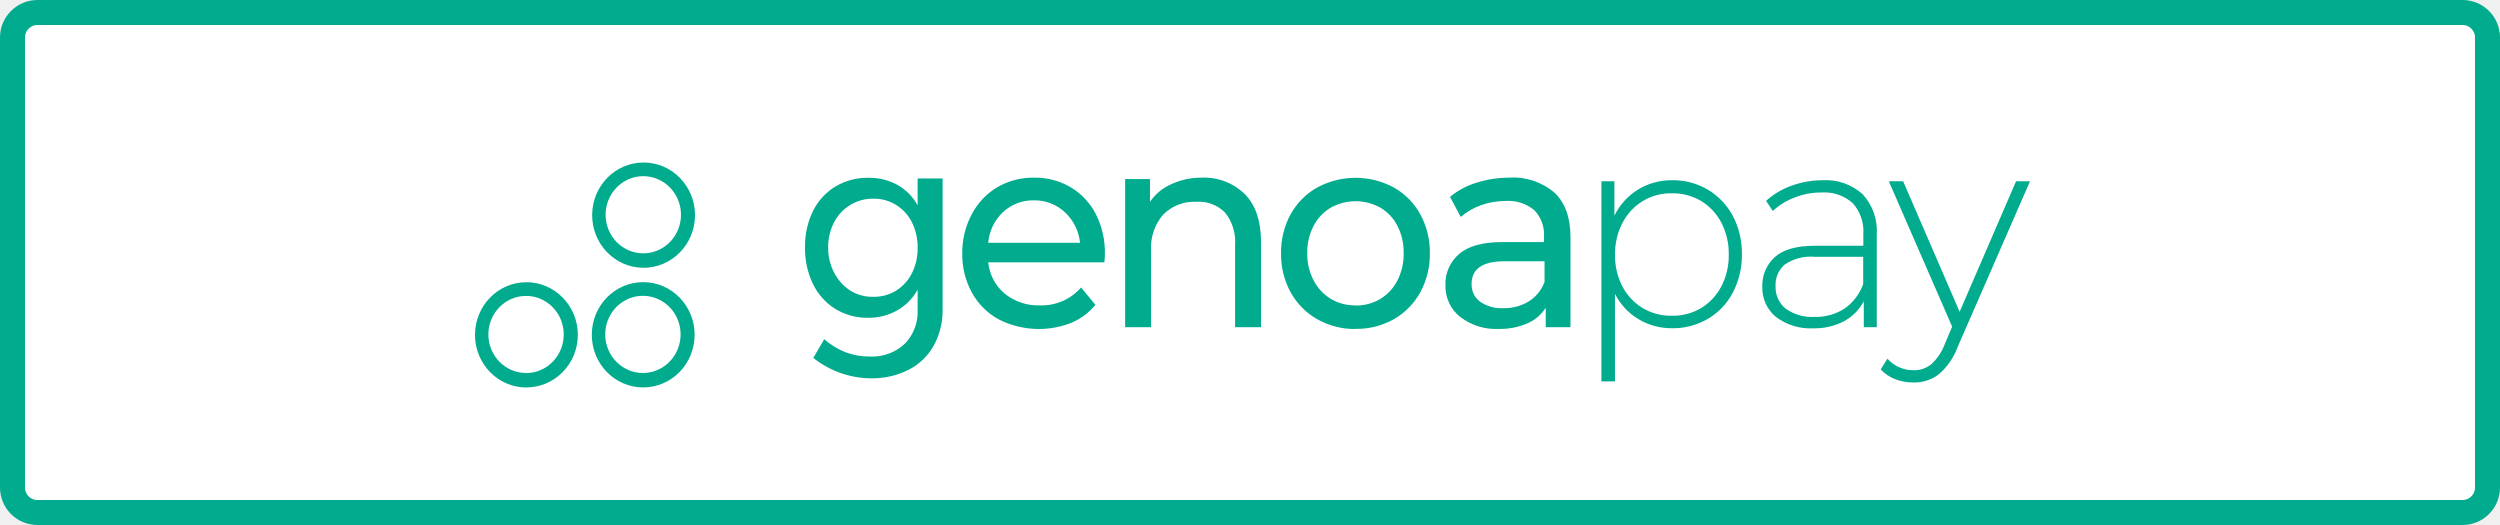
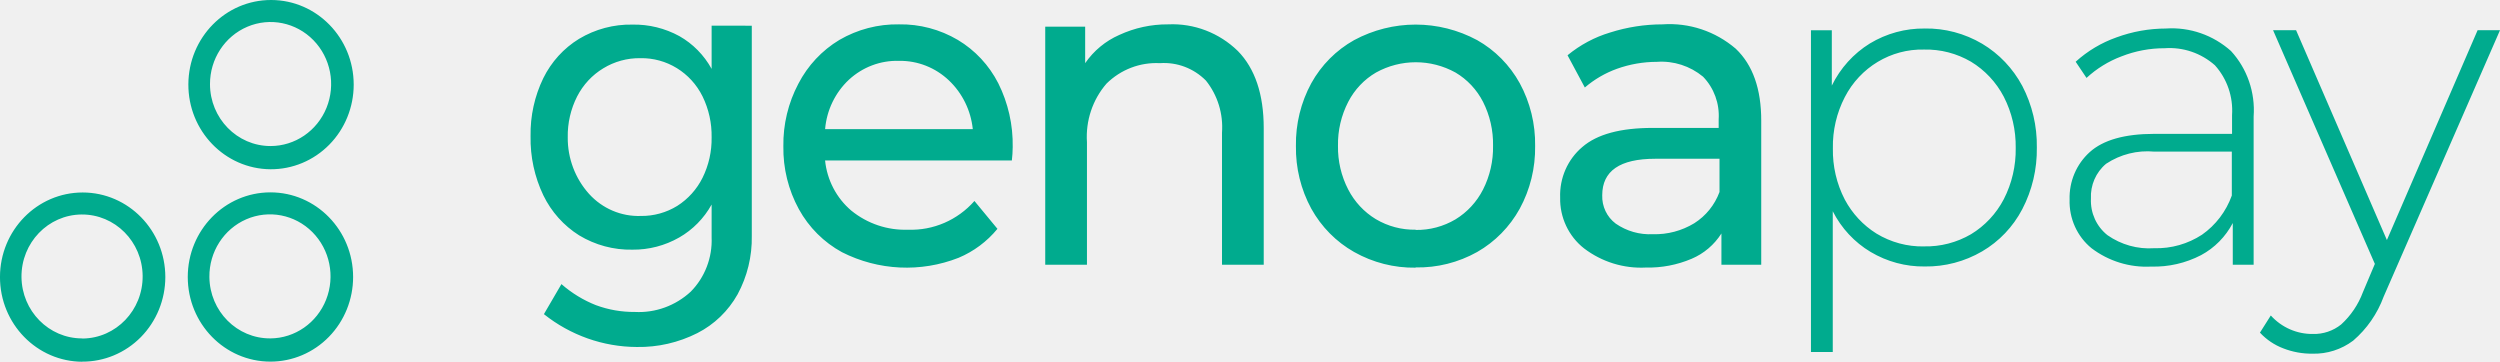
- <svg xmlns="http://www.w3.org/2000/svg" width="200" height="42" viewBox="0 0 200 42">
-   <g fill="none" fill-rule="evenodd">
-     <rect width="198" height="40" x="1" y="1" fill="#FFF" stroke="#00AB8E" stroke-width="2" rx="2" />
-     <path fill="#00AB8E" fill-rule="nonzero" d="M50.392 7.32C50.391 7.543 50.377 7.765 50.351 7.986L41.057 7.986C41.155 8.96 41.624 9.855 42.362 10.48 43.162 11.13 44.163 11.467 45.185 11.43 46.439 11.477 47.649 10.954 48.488 10.002L49.633 11.388C49.112 12.021 48.449 12.515 47.7 12.829 45.813 13.569 43.709 13.468 41.899 12.55 40.997 12.06 40.252 11.317 39.752 10.407 39.229 9.452 38.963 8.372 38.981 7.278 38.965 6.192 39.223 5.121 39.728 4.166 40.197 3.261 40.903 2.506 41.769 1.987 42.671 1.462 43.695 1.194 44.734 1.212 45.762 1.194 46.774 1.462 47.664 1.987 48.52 2.498 49.217 3.245 49.675 4.142 50.167 5.125 50.414 6.217 50.392 7.32zM44.734 3.028C43.816 3.001 42.924 3.337 42.243 3.966 41.56 4.605 41.137 5.482 41.057 6.424L48.405 6.424C48.309 5.497 47.888 4.637 47.219 4.003 46.546 3.362 45.655 3.013 44.734 3.028zM58.132 1.212C59.416 1.153 60.667 1.632 61.596 2.538 62.45 3.41 62.883 4.693 62.883 6.376L62.883 13.174 60.807 13.174 60.807 6.6C60.876 5.663 60.589 4.736 60.007 4.009 59.401 3.398 58.567 3.083 57.717 3.143 56.732 3.091 55.769 3.46 55.06 4.16 54.367 4.961 54.016 6.012 54.087 7.078L54.087 13.174 52.012 13.174 52.012 1.327 53.998 1.327 53.998 3.143C54.426 2.524 55.013 2.038 55.695 1.739 56.458 1.385 57.288 1.206 58.126 1.212L58.132 1.212zM70.445 13.319C69.374 13.336 68.317 13.067 67.379 12.538 66.488 12.034 65.751 11.288 65.25 10.383 64.731 9.43 64.467 8.355 64.485 7.266 64.466 6.174 64.73 5.097 65.25 4.142 65.75 3.239 66.487 2.497 67.379 1.999 69.296.966 71.589.966 73.506 1.999 74.393 2.499 75.126 3.241 75.623 4.142 76.142 5.097 76.406 6.174 76.388 7.266 76.406 8.355 76.142 9.43 75.623 10.383 75.125 11.286 74.392 12.032 73.506 12.538 72.567 13.065 71.51 13.33 70.439 13.307L70.445 13.319zM70.445 11.443C71.14 11.453 71.825 11.271 72.426 10.916 73.009 10.561 73.484 10.048 73.796 9.433 74.137 8.76 74.308 8.011 74.294 7.254 74.309 6.494 74.138 5.743 73.796 5.068 73.484 4.459 73.009 3.954 72.426 3.609 71.192 2.927 69.704 2.927 68.47 3.609 67.883 3.952 67.404 4.458 67.088 5.068 66.74 5.741 66.565 6.493 66.578 7.254 66.565 8.012 66.741 8.762 67.088 9.433 67.404 10.042 67.878 10.551 68.458 10.904 69.059 11.261 69.744 11.443 70.439 11.43L70.445 11.443zM82.728 1.212C84.05 1.12 85.355 1.554 86.37 2.423 87.22 3.23 87.643 4.429 87.639 6.019L87.639 13.174 85.658 13.174 85.658 11.618C85.3 12.181 84.783 12.62 84.176 12.877 83.455 13.184 82.679 13.332 81.898 13.313 80.794 13.37 79.705 13.032 78.82 12.357 78.053 11.754 77.612 10.814 77.634 9.826 77.6 8.86 78.007 7.931 78.737 7.314 79.472 6.678 80.635 6.364 82.236 6.364L85.522 6.364 85.522 5.94C85.573 5.151 85.29 4.377 84.745 3.815 84.099 3.281 83.279 3.017 82.45 3.077 81.773 3.077 81.101 3.194 80.463 3.422 79.878 3.632 79.336 3.947 78.861 4.354L78.001 2.75C78.627 2.233 79.347 1.849 80.119 1.618 80.964 1.348 81.843 1.212 82.728 1.212L82.728 1.212zM82.254 11.654C82.975 11.674 83.686 11.485 84.306 11.11 84.882 10.747 85.324 10.2 85.563 9.554L85.563 7.901 82.367 7.901C80.607 7.901 79.727 8.507 79.727 9.717 79.708 10.272 79.959 10.8 80.398 11.128 80.943 11.506 81.595 11.691 82.254 11.654zM95.777 1.418C96.777 1.402 97.763 1.664 98.63 2.175 99.471 2.676 100.162 3.402 100.628 4.275 101.121 5.217 101.37 6.271 101.352 7.338 101.368 8.407 101.12 9.463 100.628 10.407 100.169 11.286 99.476 12.014 98.63 12.508 97.762 13.014 96.776 13.273 95.777 13.259 94.829 13.271 93.896 13.02 93.078 12.532 92.277 12.053 91.625 11.352 91.198 10.51L91.198 17.514 90.113 17.514 90.113 1.503 91.151 1.503 91.151 4.257C91.575 3.39 92.231 2.664 93.043 2.163 93.869 1.662 94.816 1.405 95.777 1.418zM95.741 12.26C96.56 12.278 97.367 12.069 98.078 11.654 98.768 11.236 99.332 10.633 99.709 9.911 100.112 9.125 100.316 8.249 100.302 7.362 100.316 6.476 100.112 5.6 99.709 4.814 99.332 4.092 98.768 3.489 98.078 3.071 97.367 2.656 96.56 2.447 95.741 2.465 94.093 2.426 92.565 3.343 91.797 4.832 91.391 5.617 91.187 6.494 91.204 7.381 91.187 8.268 91.391 9.145 91.797 9.929 92.167 10.623 92.709 11.206 93.369 11.618 94.085 12.054 94.907 12.277 95.741 12.26zM107.793 1.418C108.969 1.343 110.127 1.745 111.014 2.538 111.818 3.415 112.227 4.596 112.141 5.795L112.141 13.174 111.103 13.174 111.103 11.097C110.745 11.779 110.195 12.336 109.525 12.696 108.756 13.094 107.902 13.29 107.04 13.265 105.977 13.321 104.929 12.998 104.074 12.351 103.356 11.764 102.952 10.867 102.983 9.929 102.956 9.029 103.324 8.164 103.985 7.568 104.656 6.963 105.729 6.66 107.194 6.66L111.067 6.66 111.067 5.728C111.129 4.816 110.82 3.918 110.213 3.246 109.523 2.638 108.625 2.333 107.716 2.399 106.98 2.396 106.25 2.534 105.563 2.804 104.922 3.045 104.332 3.408 103.825 3.876L103.285 3.071C103.877 2.535 104.567 2.124 105.314 1.86 106.109 1.568 106.948 1.418 107.793 1.418zM107.2 12.351C108.039 12.374 108.865 12.14 109.572 11.679 110.253 11.202 110.771 10.521 111.055 9.729L111.055 7.544 107.206 7.544C106.359 7.464 105.511 7.677 104.798 8.149 104.291 8.574 104.011 9.218 104.045 9.887 104.013 10.593 104.32 11.271 104.869 11.703 105.549 12.178 106.366 12.406 107.188 12.351L107.2 12.351zM124.4 1.503L118.611 14.76C118.299 15.612 117.776 16.366 117.093 16.951 116.508 17.39 115.796 17.618 115.07 17.599 114.572 17.605 114.077 17.515 113.611 17.333 113.172 17.166 112.777 16.899 112.455 16.552L112.995 15.698C113.533 16.294 114.294 16.629 115.088 16.618 115.596 16.633 116.094 16.466 116.494 16.146 116.977 15.706 117.349 15.153 117.579 14.536L118.172 13.131 113.107 1.503 114.252 1.503 118.771 11.945 123.285 1.503 124.4 1.503zM33.702 10.244C34.239 9.903 34.673 9.42 34.96 8.846 35.268 8.223 35.422 7.533 35.411 6.836 35.424 6.129 35.269 5.429 34.96 4.796 34.372 3.607 33.168 2.868 31.864 2.895 31.213 2.885 30.571 3.061 30.013 3.403 29.464 3.737 29.017 4.219 28.72 4.796 28.399 5.425 28.238 6.126 28.252 6.836 28.243 7.878 28.622 8.884 29.313 9.651 29.976 10.382 30.918 10.782 31.893 10.746 32.531 10.754 33.157 10.58 33.702 10.244L33.702 10.244zM37.409 1.279L37.409 11.739C37.428 12.754 37.185 13.756 36.703 14.645 36.237 15.477 35.54 16.149 34.699 16.576 33.763 17.049 32.73 17.285 31.686 17.266 30.011 17.258 28.386 16.684 27.066 15.632L27.937 14.136C28.447 14.582 29.026 14.936 29.651 15.184 30.275 15.414 30.934 15.529 31.597 15.523 32.617 15.575 33.616 15.212 34.373 14.512 35.077 13.799 35.454 12.817 35.411 11.806L35.411 10.177C35.029 10.864 34.472 11.431 33.797 11.818 33.087 12.223 32.286 12.431 31.472 12.423 30.539 12.443 29.618 12.195 28.815 11.709 28.051 11.228 27.434 10.538 27.036 9.717 26.599 8.802 26.381 7.793 26.401 6.775 26.383 5.775 26.601 4.784 27.036 3.888 27.435 3.077 28.053 2.399 28.815 1.932 29.62 1.451 30.54 1.206 31.472 1.224 32.287 1.208 33.091 1.406 33.809 1.799 34.48 2.18 35.035 2.744 35.411 3.428L35.411 1.279 37.409 1.279zM13.457 16.839C14.677 16.829 15.771 16.068 16.228 14.91 16.686 13.752 16.416 12.427 15.546 11.551 14.676 10.676 13.377 10.424 12.254 10.912 11.131 11.401 10.407 12.534 10.419 13.783 10.435 15.485 11.794 16.852 13.457 16.839L13.457 16.839zM13.457 17.994C11.185 17.994 9.344 16.109 9.344 13.783 9.344 11.457 11.185 9.571 13.457 9.571 15.729 9.571 17.571 11.457 17.571 13.783 17.571 14.9 17.137 15.971 16.366 16.761 15.594 17.55 14.548 17.994 13.457 17.994zM13.457 7.267C14.677 7.27 15.779 6.519 16.247 5.365 16.715 4.211 16.458 2.882 15.595 1.999 14.732 1.115 13.434.852 12.307 1.331 11.18 1.81 10.446 2.938 10.448 4.187 10.452 5.887 11.797 7.264 13.457 7.267zM13.457 8.422C11.189 8.406 9.362 6.513 9.373 4.191 9.384 1.869 11.228-.005 13.496 0 15.764.006 17.6 1.889 17.6 4.211 17.6 5.333 17.163 6.409 16.385 7.2 15.607 7.99 14.553 8.43 13.457 8.422zM4.114 16.845C5.778 16.828 7.114 15.434 7.099 13.731 7.083 12.027 5.723 10.658 4.059 10.673 2.395 10.687 1.057 12.079 1.07 13.783 1.086 15.475 2.431 16.839 4.084 16.839L4.114 16.845zM4.114 18C1.842 18 2.77277737e-16 16.115 0 13.789-2.77277737e-16 11.463 1.842 9.577 4.114 9.577 6.385 9.577 8.227 11.463 8.227 13.789 8.226 14.91 7.787 15.984 7.01 16.773 6.232 17.563 5.179 18.002 4.084 17.994L4.114 18z" transform="translate(38 13)" />
+ <svg xmlns="http://www.w3.org/2000/svg" width="124.4" height="18" viewBox="0 0 124.4 18" version="1.1" id="svg8">
+   <defs id="defs12" />
+   <g id="g6" transform="translate(-42.66199,42.94406)" style="fill:none;fill-rule:evenodd">
+     <path d="m 93.054,-35.624 c -0.002,0.223 -0.016,0.445 -0.042,0.666 h -9.294 c 0.099,0.974 0.567,1.869 1.305,2.494 0.8,0.65 1.801,0.987 2.823,0.95 1.254,0.047 2.464,-0.476 3.304,-1.429 l 1.145,1.386 c -0.521,0.633 -1.184,1.127 -1.934,1.441 -1.886,0.74 -3.991,0.639 -5.801,-0.278 -0.902,-0.49 -1.647,-1.234 -2.147,-2.143 -0.523,-0.956 -0.789,-2.035 -0.771,-3.13 -0.016,-1.085 0.242,-2.157 0.747,-3.111 0.469,-0.906 1.175,-1.66 2.04,-2.179 0.902,-0.525 1.927,-0.793 2.966,-0.775 1.027,-0.018 2.04,0.25 2.93,0.775 0.856,0.511 1.552,1.258 2.011,2.155 0.492,0.983 0.739,2.075 0.718,3.178 z M 87.396,-39.916 c -0.918,-0.027 -1.81,0.309 -2.491,0.938 -0.683,0.639 -1.106,1.516 -1.186,2.458 h 7.349 c -0.096,-0.927 -0.518,-1.787 -1.186,-2.421 -0.674,-0.641 -1.564,-0.99 -2.485,-0.975 z m 13.398,-1.816 c 1.283,-0.059 2.535,0.42 3.464,1.326 0.854,0.872 1.287,2.155 1.287,3.838 v 6.798 h -2.076 v -6.574 c 0.068,-0.936 -0.218,-1.864 -0.801,-2.591 -0.606,-0.611 -1.44,-0.926 -2.289,-0.866 -0.986,-0.052 -1.948,0.317 -2.657,1.017 -0.694,0.801 -1.044,1.852 -0.973,2.918 v 6.096 h -2.076 v -11.847 h 1.987 v 1.816 c 0.427,-0.619 1.015,-1.105 1.696,-1.404 0.764,-0.353 1.593,-0.533 2.432,-0.527 z m 12.313,12.107 c -1.071,0.017 -2.128,-0.252 -3.066,-0.781 -0.891,-0.504 -1.628,-1.25 -2.129,-2.155 -0.519,-0.953 -0.782,-2.028 -0.765,-3.118 -0.018,-1.092 0.246,-2.169 0.765,-3.124 0.5,-0.903 1.238,-1.645 2.129,-2.143 1.917,-1.033 4.21,-1.033 6.127,0 0.887,0.5 1.62,1.242 2.117,2.143 0.519,0.955 0.783,2.032 0.765,3.124 0.017,1.09 -0.246,2.165 -0.765,3.118 -0.498,0.903 -1.231,1.649 -2.117,2.155 -0.938,0.526 -1.996,0.791 -3.066,0.769 z m 0,-1.877 c 0.695,0.011 1.38,-0.171 1.981,-0.527 0.583,-0.355 1.057,-0.868 1.37,-1.483 0.341,-0.673 0.512,-1.422 0.498,-2.179 0.015,-0.759 -0.157,-1.511 -0.498,-2.185 -0.312,-0.609 -0.787,-1.115 -1.37,-1.459 -1.234,-0.682 -2.722,-0.682 -3.956,0 -0.587,0.342 -1.066,0.848 -1.382,1.459 -0.348,0.673 -0.524,1.425 -0.51,2.185 -0.013,0.759 0.163,1.508 0.51,2.179 0.315,0.61 0.789,1.119 1.37,1.471 0.601,0.357 1.286,0.539 1.981,0.527 z m 12.283,-10.23 c 1.322,-0.092 2.627,0.342 3.642,1.211 0.85,0.807 1.273,2.006 1.269,3.596 v 7.155 h -1.981 v -1.556 c -0.358,0.563 -0.875,1.002 -1.483,1.259 -0.721,0.306 -1.497,0.455 -2.278,0.436 -1.104,0.057 -2.193,-0.281 -3.078,-0.956 -0.767,-0.603 -1.208,-1.542 -1.186,-2.53 -0.034,-0.967 0.373,-1.895 1.103,-2.512 0.735,-0.636 1.898,-0.95 3.499,-0.95 h 3.286 v -0.424 c 0.051,-0.789 -0.232,-1.563 -0.777,-2.125 -0.646,-0.534 -1.466,-0.798 -2.295,-0.739 -0.677,4.7e-4 -1.348,0.117 -1.987,0.345 -0.584,0.21 -1.127,0.526 -1.601,0.932 l -0.86,-1.604 c 0.626,-0.516 1.345,-0.901 2.117,-1.132 0.845,-0.269 1.725,-0.406 2.61,-0.406 z m -0.474,10.442 c 0.721,0.02 1.432,-0.169 2.052,-0.545 0.576,-0.363 1.018,-0.91 1.257,-1.556 v -1.653 h -3.197 c -1.76,0 -2.639,0.605 -2.639,1.816 -0.019,0.554 0.232,1.082 0.67,1.41 0.546,0.378 1.198,0.563 1.856,0.527 z m 13.523,-10.236 c 1,-0.016 1.986,0.246 2.853,0.757 0.842,0.501 1.533,1.227 1.999,2.101 0.492,0.942 0.741,1.996 0.724,3.063 0.017,1.069 -0.232,2.125 -0.724,3.069 -0.459,0.878 -1.152,1.606 -1.999,2.101 -0.868,0.506 -1.853,0.765 -2.853,0.751 -0.948,0.013 -1.88,-0.238 -2.699,-0.726 -0.801,-0.479 -1.453,-1.18 -1.88,-2.022 v 7.004 h -1.085 v -16.011 h 1.038 v 2.754 c 0.424,-0.867 1.08,-1.593 1.892,-2.095 0.827,-0.5 1.773,-0.758 2.734,-0.745 z m -0.036,10.842 c 0.818,0.019 1.626,-0.191 2.337,-0.605 0.69,-0.418 1.254,-1.021 1.631,-1.743 0.403,-0.786 0.607,-1.662 0.593,-2.549 0.013,-0.887 -0.19,-1.763 -0.593,-2.549 -0.377,-0.722 -0.942,-1.325 -1.631,-1.743 -0.711,-0.415 -1.518,-0.624 -2.337,-0.605 -1.648,-0.039 -3.176,0.878 -3.944,2.367 -0.406,0.785 -0.61,1.662 -0.593,2.549 -0.017,0.887 0.187,1.764 0.593,2.549 0.37,0.694 0.912,1.277 1.572,1.689 0.716,0.436 1.538,0.659 2.372,0.642 z m 12.052,-10.842 c 1.176,-0.075 2.334,0.328 3.221,1.12 0.805,0.877 1.213,2.058 1.127,3.257 v 7.379 h -1.038 v -2.076 c -0.358,0.682 -0.907,1.238 -1.578,1.598 -0.769,0.399 -1.623,0.594 -2.485,0.569 -1.063,0.056 -2.111,-0.267 -2.966,-0.914 -0.718,-0.586 -1.122,-1.484 -1.091,-2.421 -0.027,-0.9 0.341,-1.765 1.002,-2.361 0.67,-0.605 1.744,-0.908 3.209,-0.908 h 3.873 v -0.932 c 0.062,-0.912 -0.247,-1.81 -0.854,-2.482 -0.69,-0.608 -1.588,-0.913 -2.497,-0.847 -0.736,-0.002 -1.466,0.135 -2.153,0.406 -0.641,0.24 -1.231,0.604 -1.738,1.071 l -0.54,-0.805 c 0.592,-0.535 1.281,-0.947 2.028,-1.211 0.795,-0.292 1.634,-0.442 2.479,-0.442 z m -0.593,10.933 c 0.839,0.023 1.665,-0.211 2.372,-0.672 0.681,-0.477 1.199,-1.158 1.483,-1.949 v -2.185 h -3.849 c -0.847,-0.08 -1.695,0.133 -2.408,0.605 -0.507,0.424 -0.787,1.069 -0.753,1.737 -0.032,0.706 0.276,1.384 0.824,1.816 0.68,0.475 1.497,0.704 2.319,0.648 z m 17.2,-10.848 -5.789,13.257 c -0.313,0.852 -0.836,1.607 -1.518,2.191 -0.585,0.439 -1.297,0.667 -2.022,0.648 -0.498,0.006 -0.994,-0.084 -1.459,-0.266 -0.439,-0.167 -0.835,-0.434 -1.157,-0.781 l 0.54,-0.854 c 0.538,0.596 1.299,0.93 2.094,0.92 0.508,0.015 1.006,-0.152 1.406,-0.472 0.483,-0.44 0.855,-0.993 1.085,-1.61 l 0.593,-1.404 -5.065,-11.629 h 1.145 l 4.519,10.442 4.514,-10.442 z m -90.698,8.741 c 0.536,-0.34 0.971,-0.824 1.257,-1.398 0.308,-0.623 0.463,-1.312 0.451,-2.01 0.013,-0.707 -0.141,-1.407 -0.451,-2.04 -0.588,-1.188 -1.792,-1.927 -3.096,-1.901 -0.651,-0.01 -1.292,0.166 -1.85,0.508 -0.549,0.333 -0.996,0.815 -1.293,1.392 -0.321,0.629 -0.482,1.331 -0.469,2.04 -0.009,1.042 0.371,2.048 1.062,2.815 0.663,0.731 1.605,1.131 2.58,1.096 0.637,0.008 1.264,-0.166 1.809,-0.502 z m 3.707,-8.965 v 10.46 c 0.019,1.015 -0.225,2.017 -0.706,2.906 -0.466,0.832 -1.164,1.504 -2.005,1.931 -0.936,0.473 -1.969,0.709 -3.013,0.69 -1.675,-0.007 -3.3,-0.582 -4.62,-1.634 l 0.872,-1.495 c 0.509,0.445 1.089,0.8 1.714,1.047 0.623,0.231 1.282,0.345 1.945,0.339 1.02,0.053 2.019,-0.311 2.776,-1.011 0.704,-0.712 1.081,-1.695 1.038,-2.706 v -1.628 c -0.381,0.687 -0.939,1.254 -1.613,1.64 -0.71,0.405 -1.512,0.614 -2.325,0.605 -0.934,0.02 -1.854,-0.228 -2.657,-0.714 -0.764,-0.48 -1.381,-1.171 -1.779,-1.992 -0.437,-0.915 -0.655,-1.924 -0.635,-2.942 -0.018,-1.001 0.199,-1.991 0.635,-2.888 0.4,-0.811 1.017,-1.489 1.779,-1.955 0.805,-0.482 1.724,-0.727 2.657,-0.708 0.814,-0.016 1.619,0.182 2.337,0.575 0.671,0.381 1.225,0.945 1.601,1.628 v -2.149 z m -23.952,15.56 c 1.22,-0.01 2.314,-0.771 2.771,-1.929 0.457,-1.158 0.188,-2.483 -0.682,-3.359 -0.87,-0.875 -2.17,-1.127 -3.292,-0.639 -1.123,0.489 -1.847,1.622 -1.835,2.87 0.016,1.702 1.375,3.07 3.038,3.056 z m 0,1.155 c -2.272,0 -4.114,-1.885 -4.114,-4.211 0,-2.326 1.842,-4.211 4.114,-4.211 2.272,0 4.114,1.885 4.114,4.211 0,1.117 -0.433,2.188 -1.205,2.978 -0.771,0.79 -1.818,1.233 -2.909,1.233 z m 0,-10.727 c 1.22,0.002 2.322,-0.749 2.79,-1.902 0.468,-1.154 0.211,-2.483 -0.652,-3.366 -0.863,-0.883 -2.161,-1.147 -3.288,-0.668 -1.127,0.479 -1.861,1.607 -1.858,2.856 0.003,1.7 1.348,3.077 3.009,3.08 z m 0,1.155 c -2.268,-0.017 -4.095,-1.909 -4.084,-4.231 0.011,-2.322 1.855,-4.197 4.123,-4.191 2.268,0.005 4.104,1.889 4.104,4.211 3e-5,1.122 -0.437,2.198 -1.215,2.988 -0.778,0.791 -1.832,1.231 -2.928,1.223 z m -9.344,8.423 c 1.664,-0.017 3,-1.411 2.985,-3.114 -0.015,-1.704 -1.376,-3.072 -3.04,-3.058 -1.664,0.014 -3.002,1.406 -2.989,3.11 0.016,1.693 1.361,3.056 3.015,3.056 z m 0,1.155 c -2.272,0 -4.114,-1.885 -4.114,-4.211 0,-2.326 1.842,-4.211 4.114,-4.211 2.272,0 4.114,1.885 4.114,4.211 -0.002,1.121 -0.44,2.195 -1.217,2.985 -0.778,0.789 -1.831,1.229 -2.926,1.221 z" id="path4" style="fill:#00ab8e;fill-rule:nonzero" />
  </g>
</svg>
